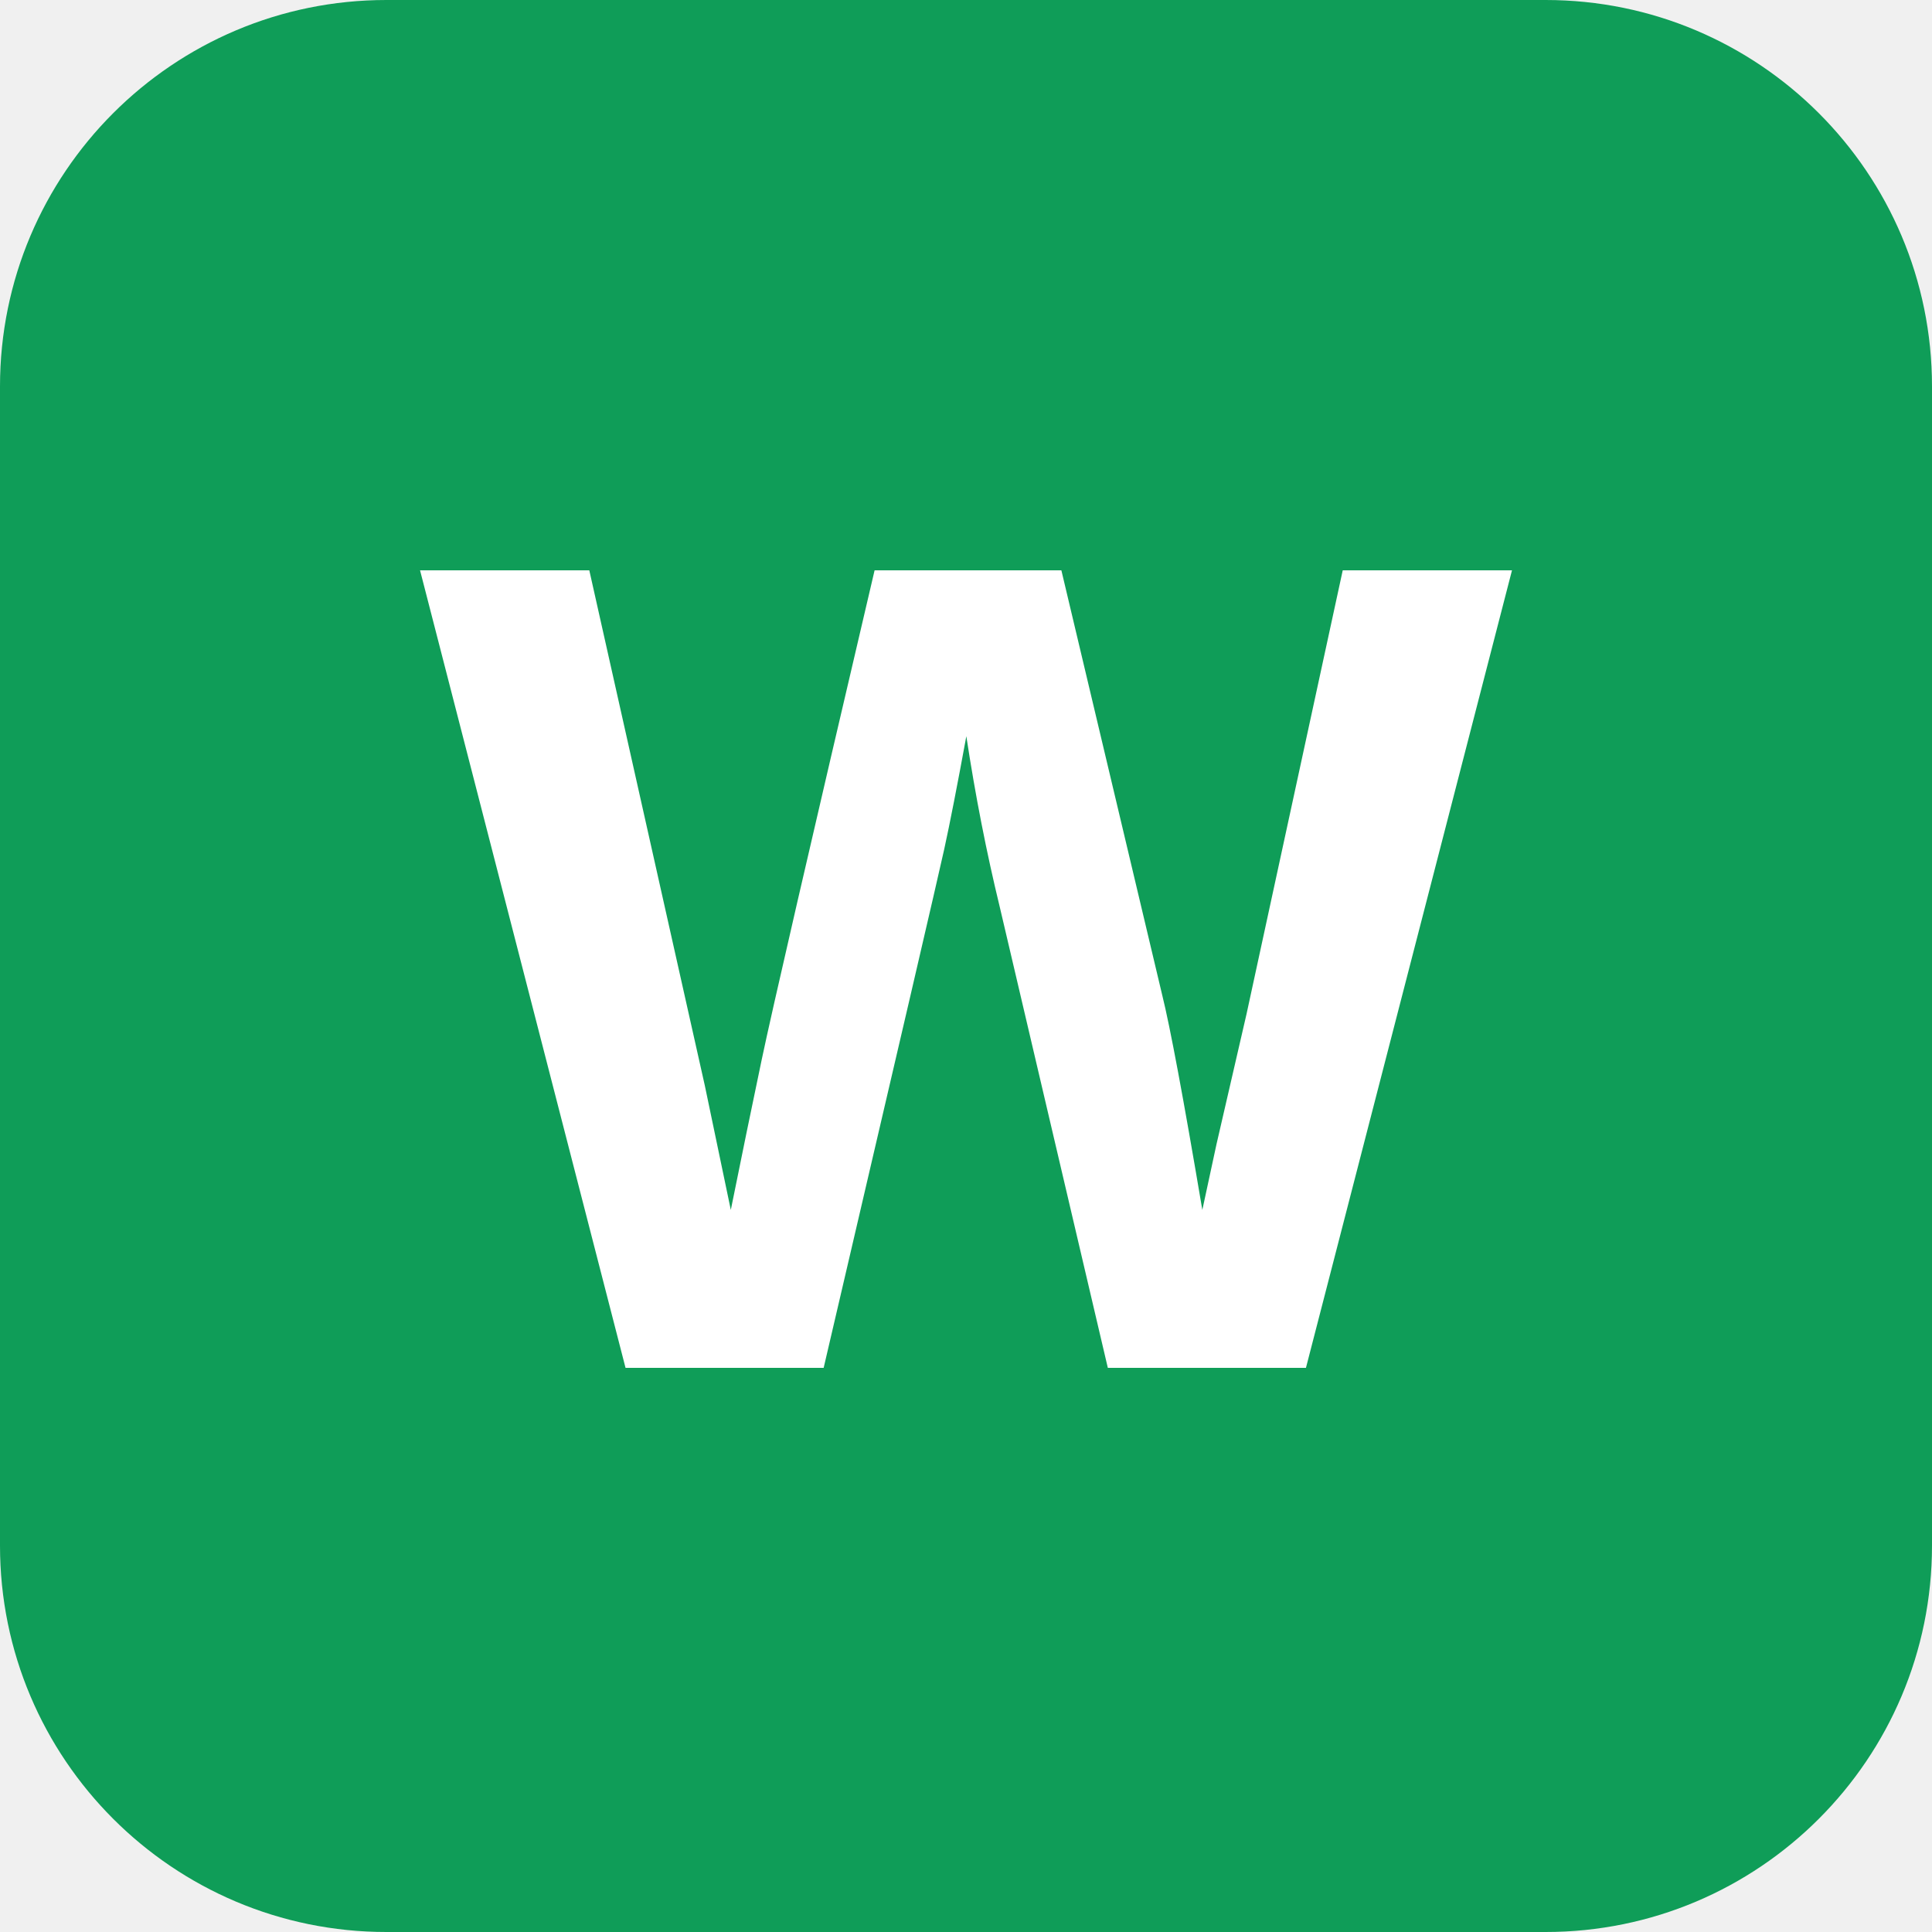
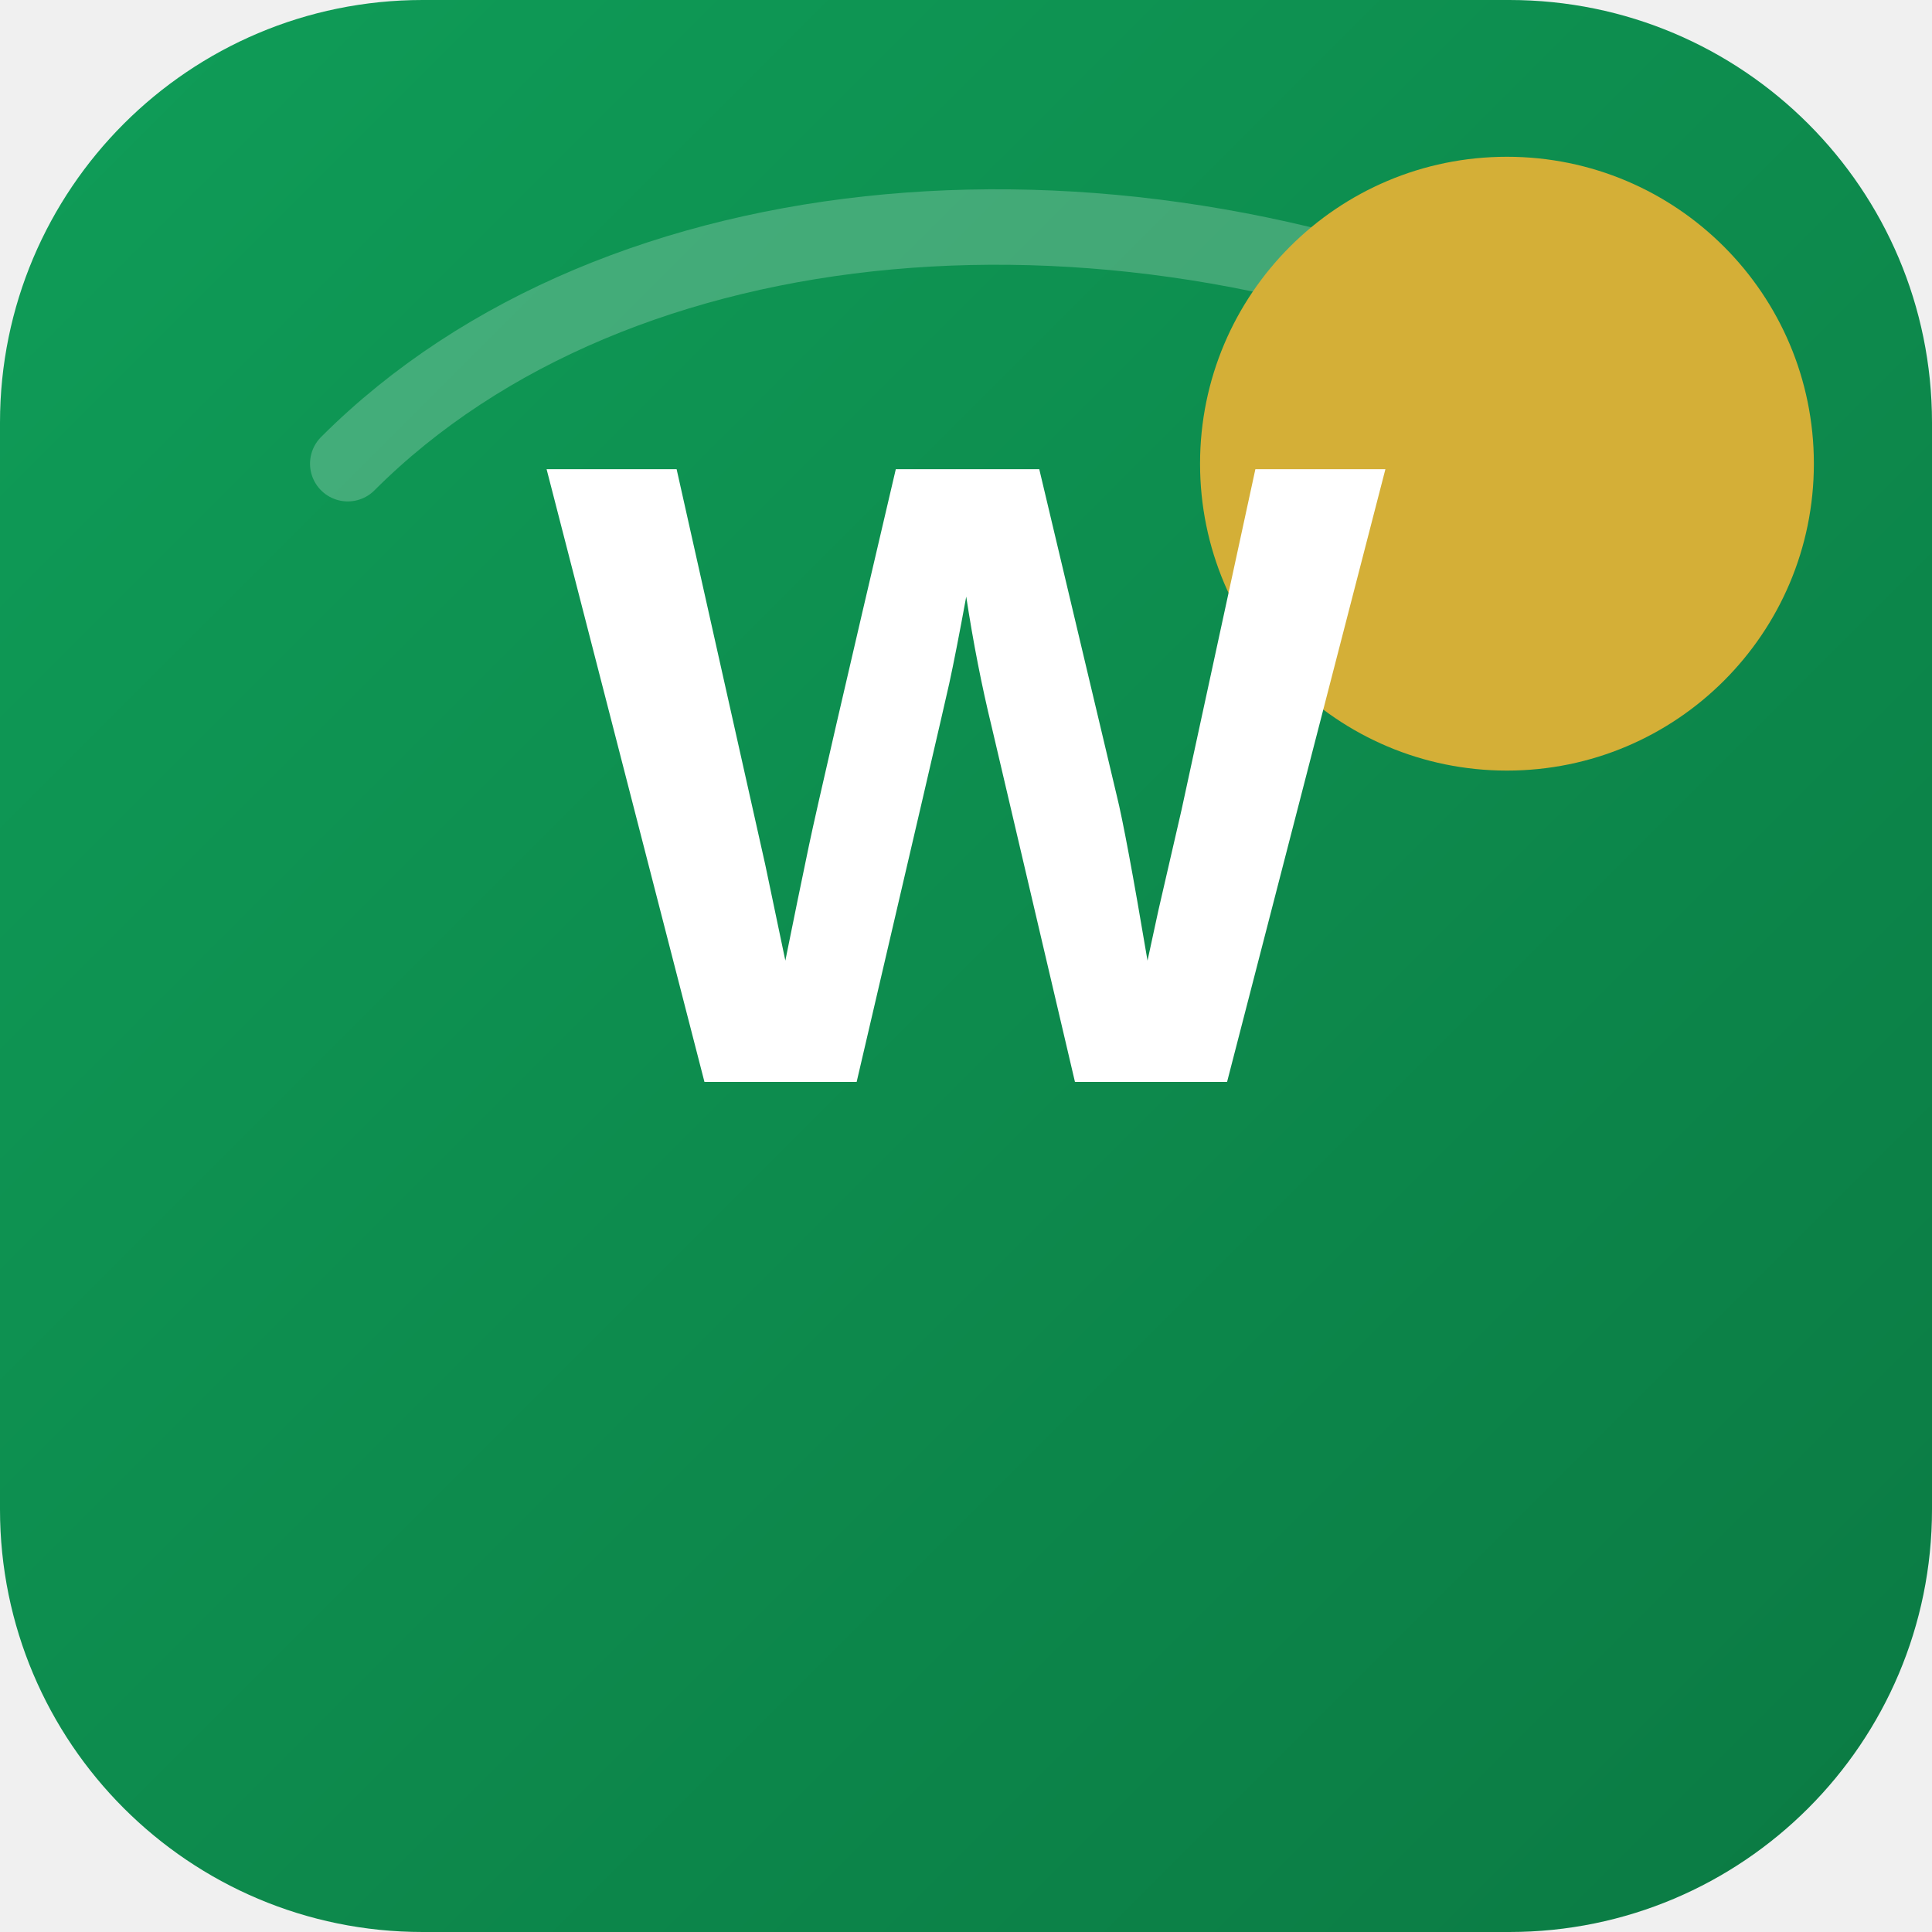
- <svg xmlns="http://www.w3.org/2000/svg" width="384" height="384">
-   <rect width="384" height="384" fill="#0F9D58" rx="76.8" />
-   <text x="50%" y="50%" font-family="Arial, sans-serif" font-size="230.4" font-weight="900" fill="#FFFFFF" text-anchor="middle" dominant-baseline="central">W</text>
+ <svg xmlns="http://www.w3.org/2000/svg" width="384" height="384" viewBox="0 0 384 384" fill="none">
+   <defs>
+     <linearGradient id="bg" x1="0" y1="0" x2="384" y2="384" gradientUnits="userSpaceOnUse">
+       <stop stop-color="#0F9D58" />
+       <stop offset="1" stop-color="#0B7A43" />
+     </linearGradient>
+     <linearGradient id="shine" x1="38.4" y1="38.4" x2="345.6" y2="345.6" gradientUnits="userSpaceOnUse">
+       <stop stop-color="rgba(255,255,255,0.28)" />
+       <stop offset="1" stop-color="rgba(255,255,255,0)" />
+     </linearGradient>
+   </defs>
+   <rect width="384" height="384" rx="84" fill="url(#bg)" />
+   <path d="M 69.12 92.16 C 122.88 38.4, 222.72 30.72, 307.2 69.12" stroke="rgba(255,255,255,0.22)" stroke-width="15" stroke-linecap="round" />
+   <circle cx="299.52" cy="92.16" r="61" fill="#D4AF37" />
+   <text x="50%" y="56%" text-anchor="middle" font-family="Outfit, Arial, sans-serif" font-size="177" font-weight="800" fill="#FFFFFF">W</text>
</svg>
